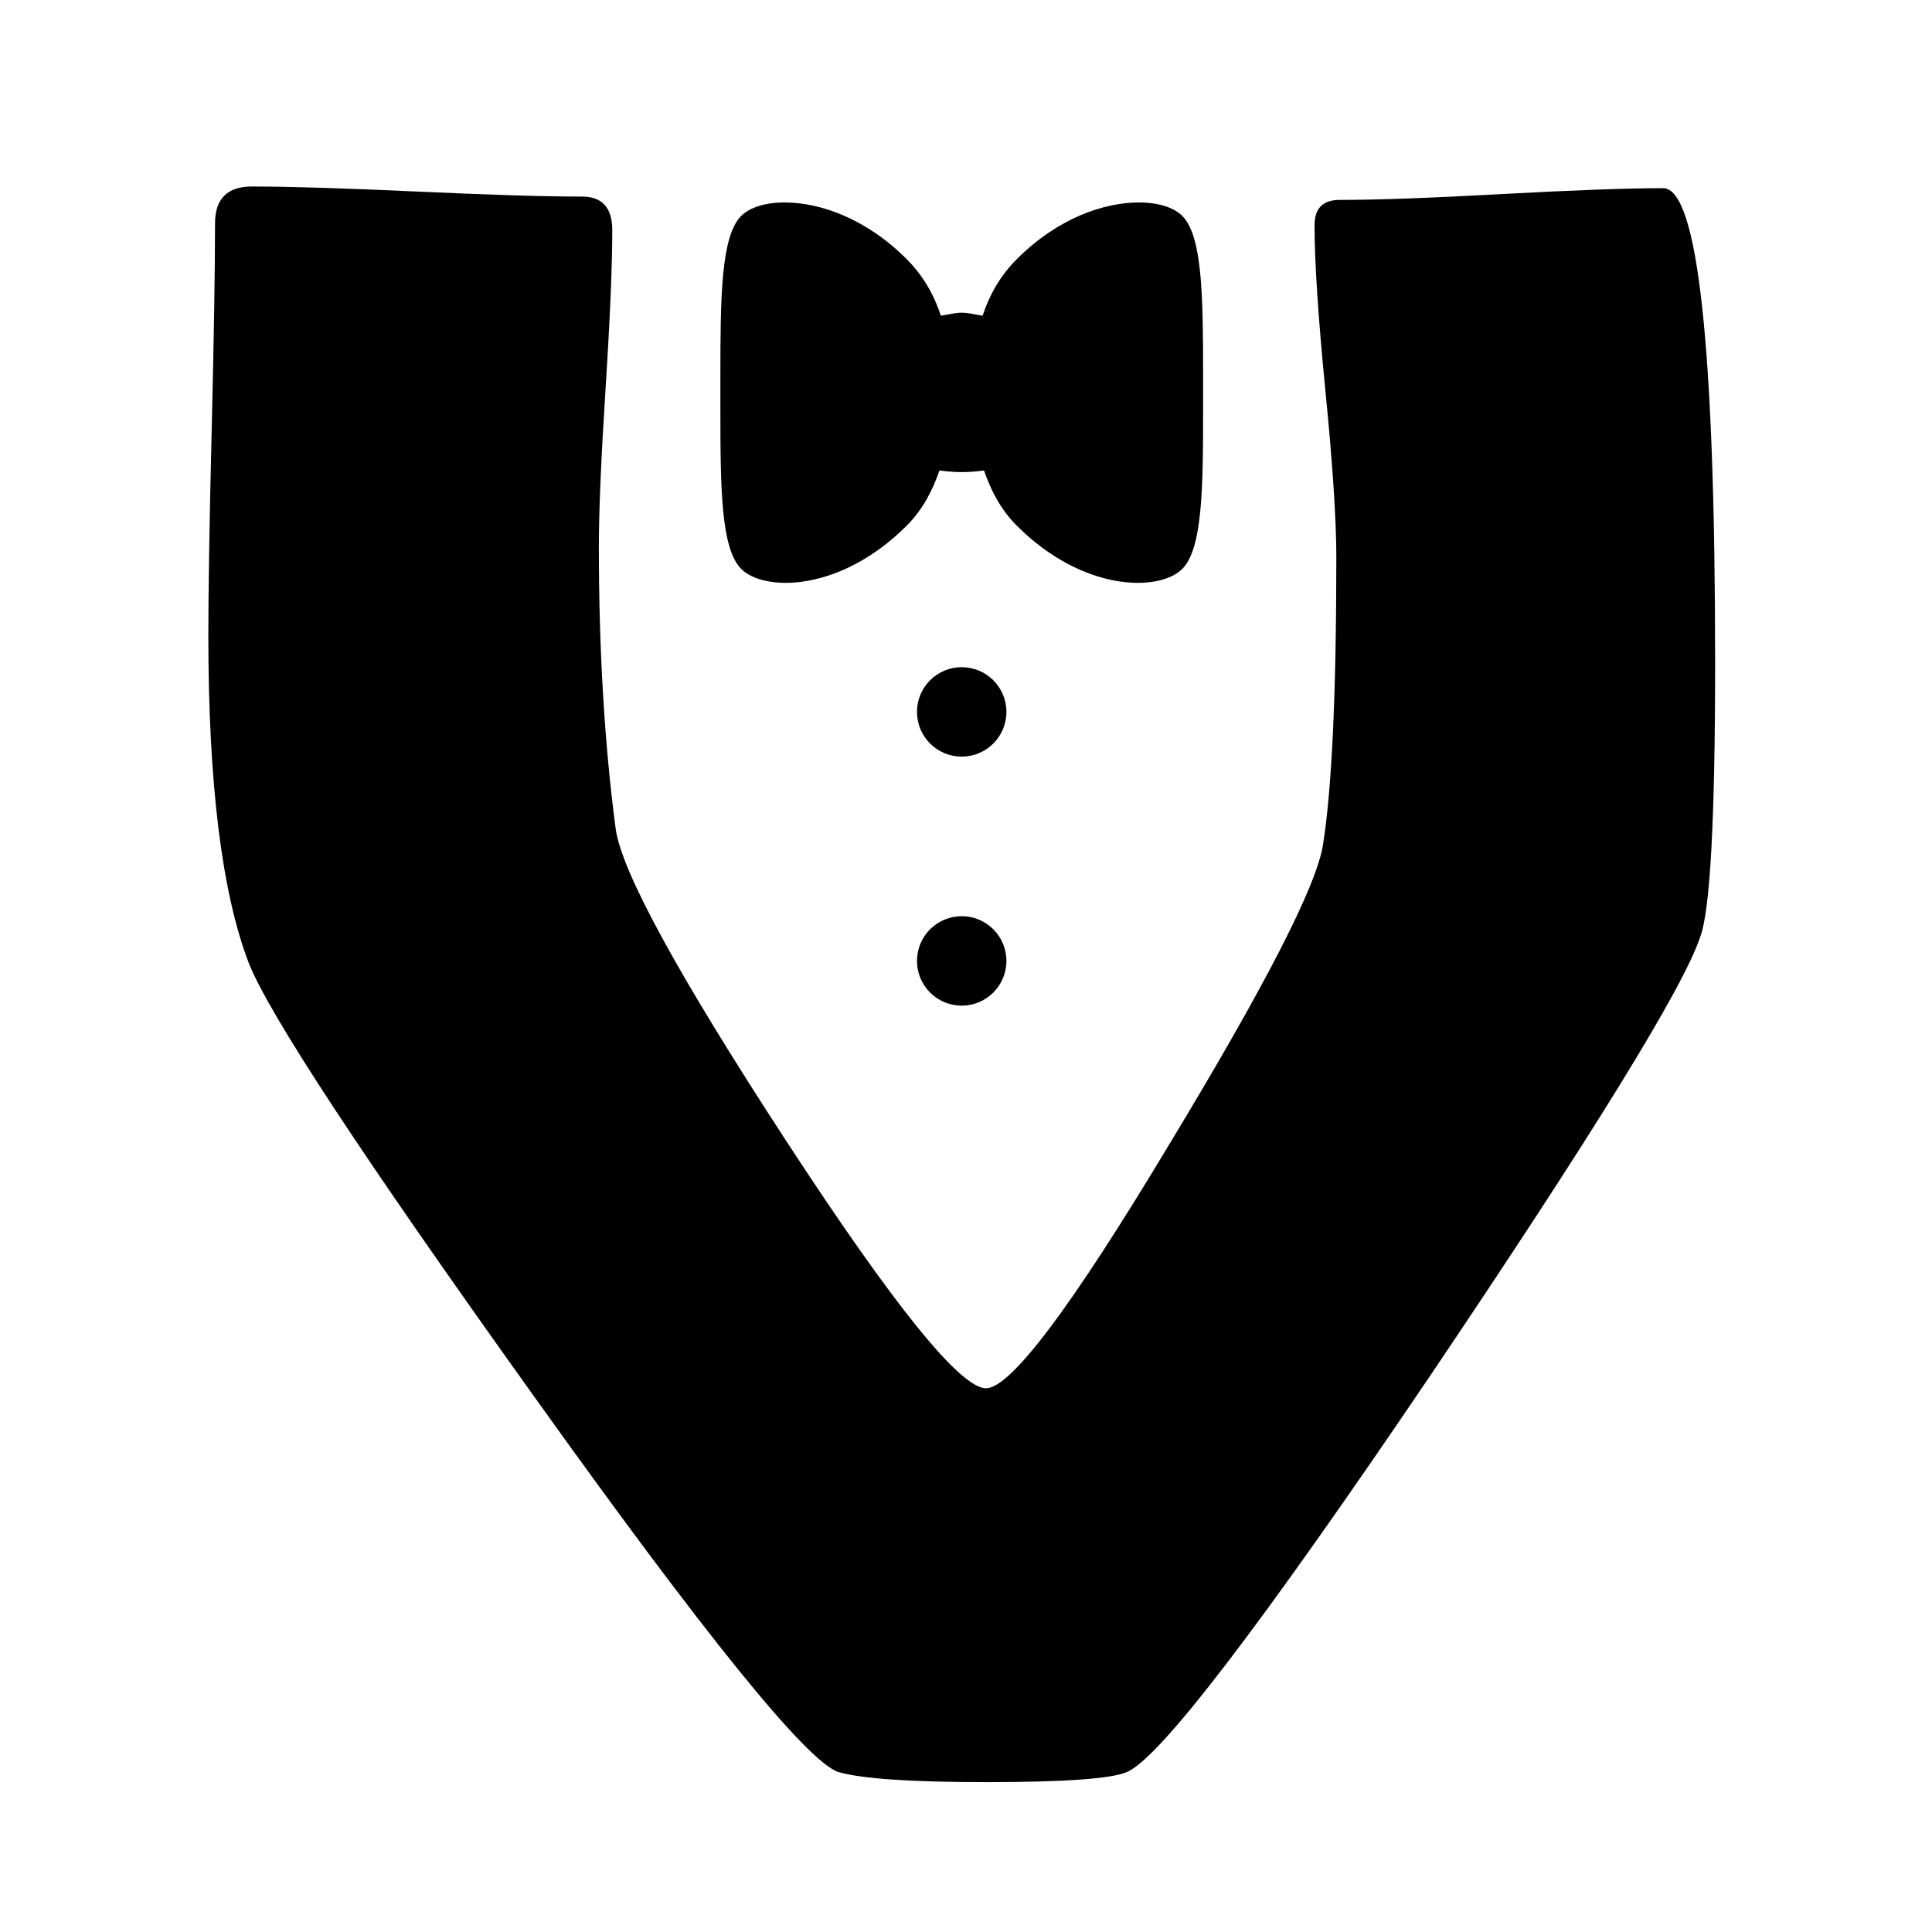
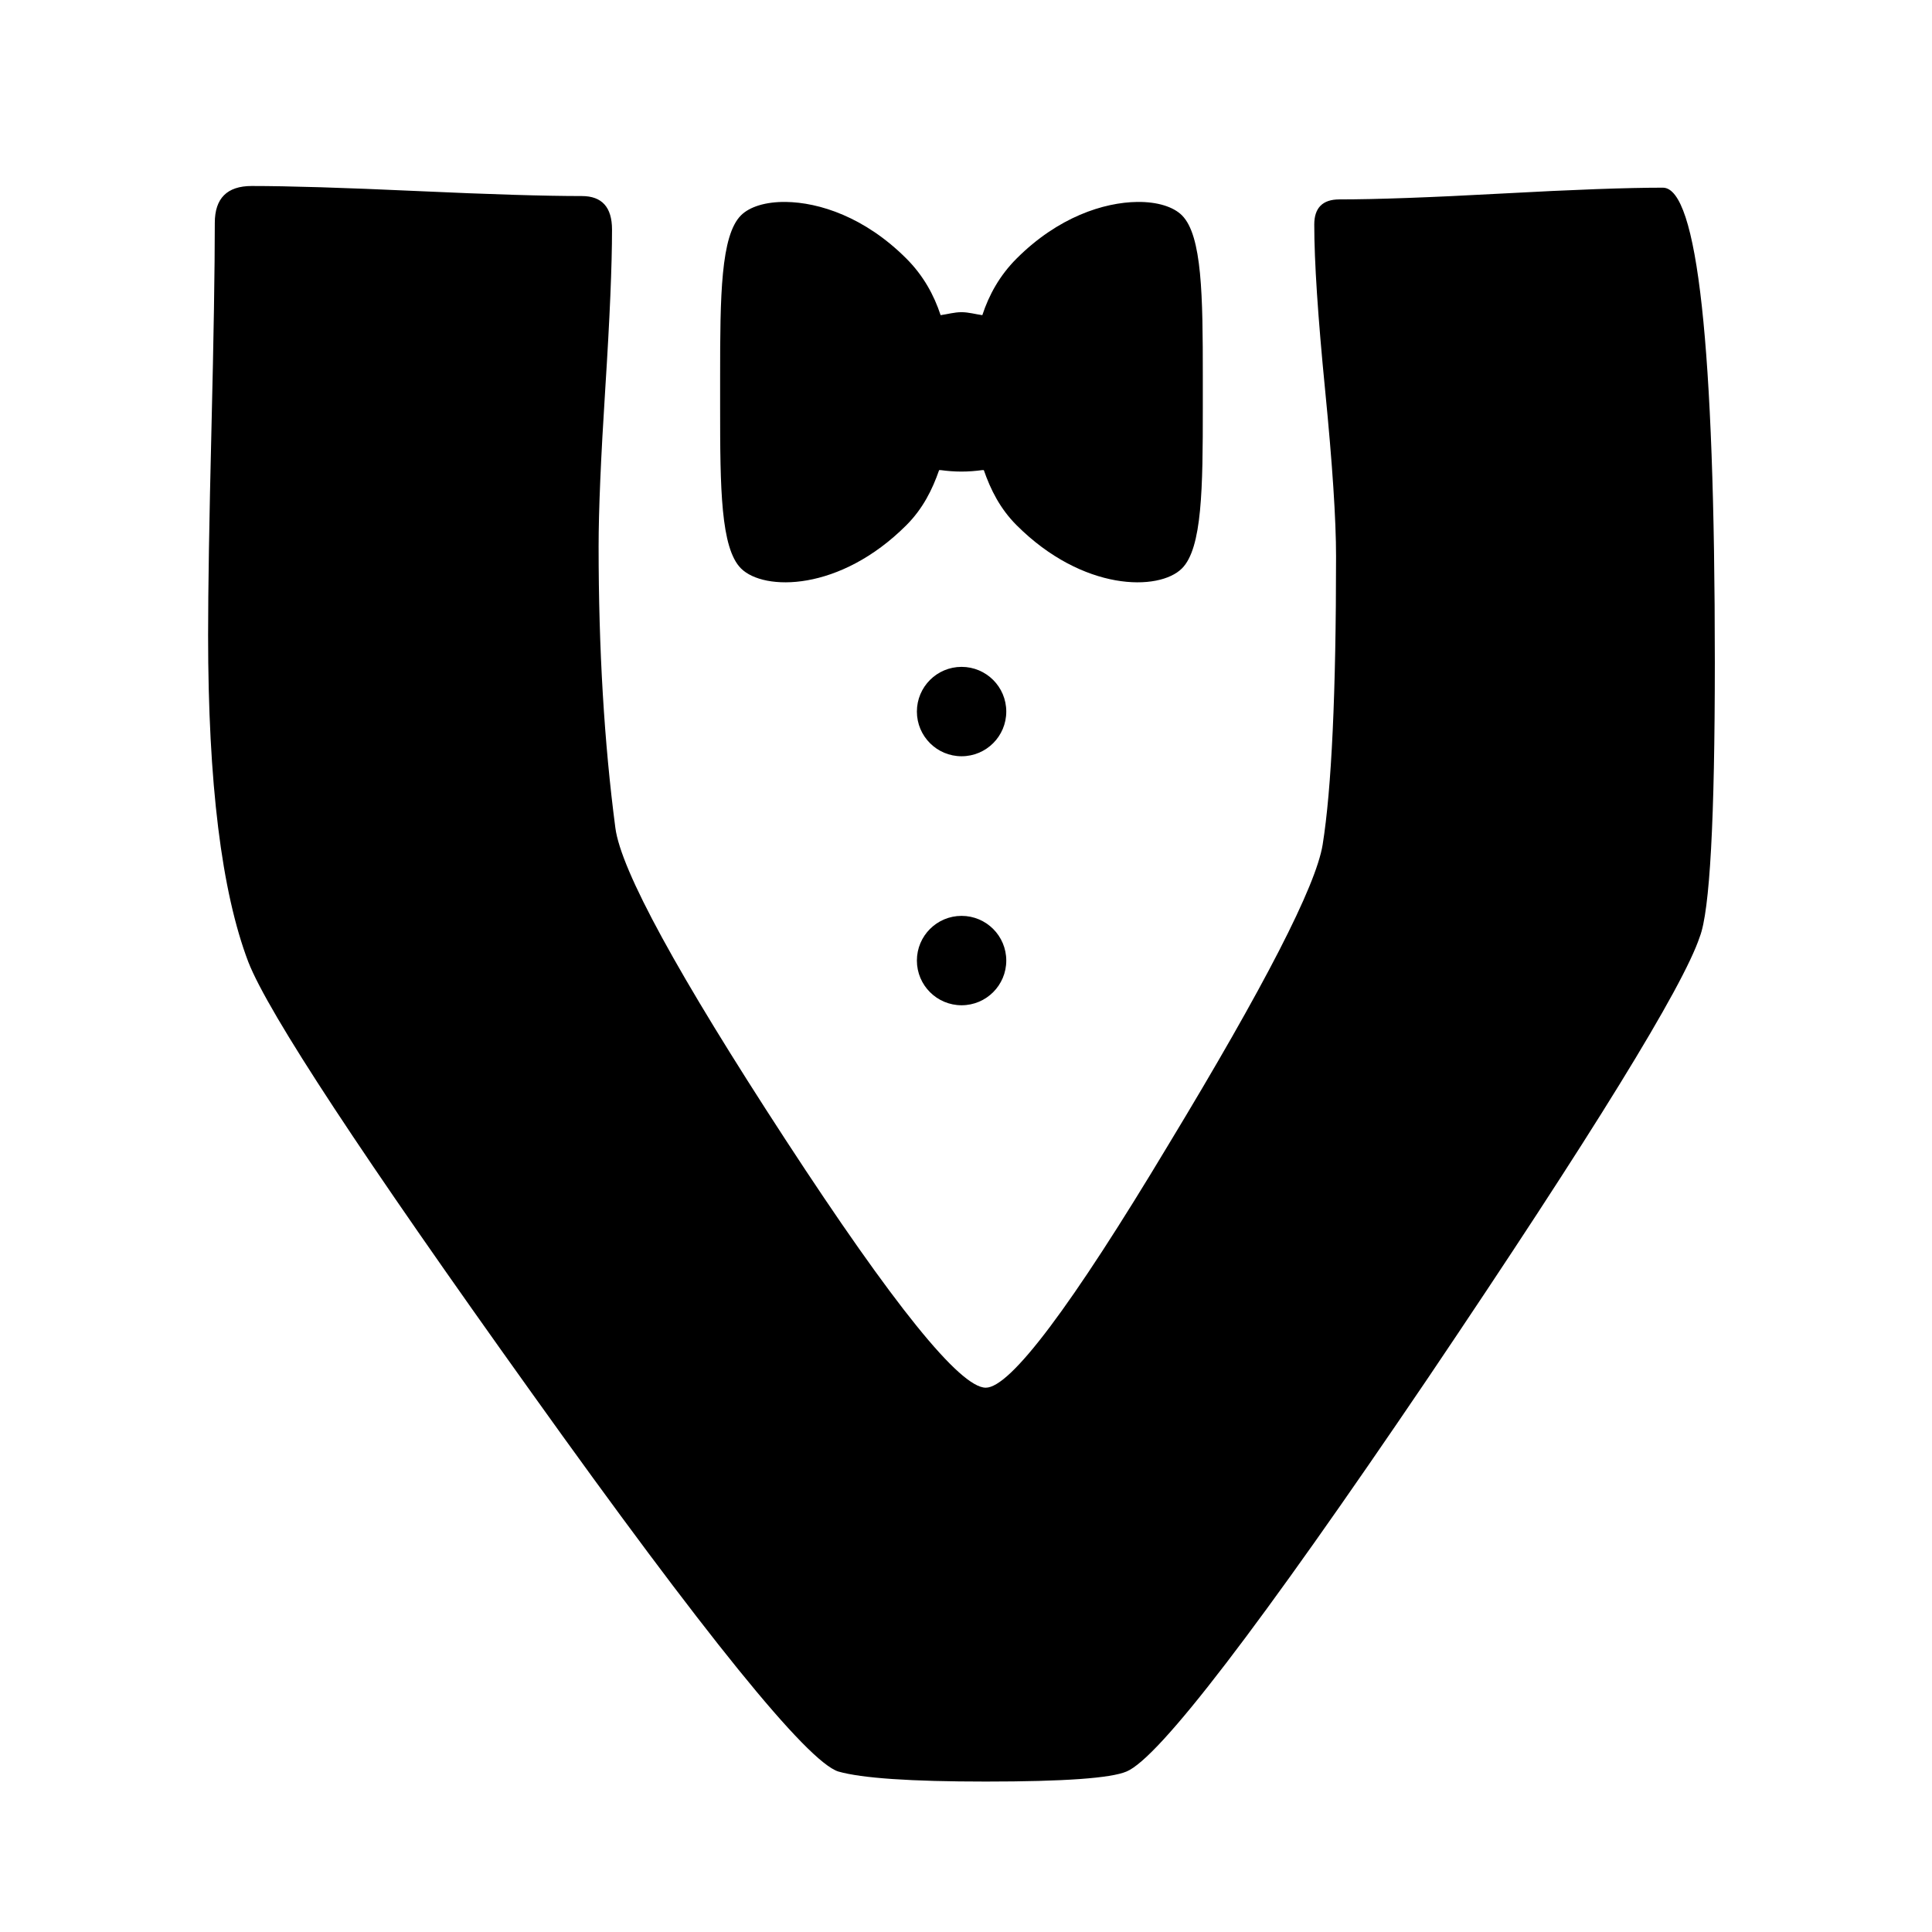
- <svg xmlns="http://www.w3.org/2000/svg" width="512" height="512" id="svg2" version="1.1">
-   <defs id="defs4" />
-   <g id="layer1" transform="translate(0,-540.3622)">
-     <g style="font-size:300px;font-style:normal;font-variant:normal;font-weight:normal;font-stretch:normal;line-height:125%;letter-spacing:0px;word-spacing:0px;fill:#000000;fill-opacity:1;stroke:none;font-family:Archive;-inkscape-font-specification:Archive" id="text2985" transform="translate(-5.555839,-19.44544)">
-       <g id="g3067" transform="matrix(3.890156,0,0,3.890156,-1519.572,-2833.589)">
-         <path id="path2996" style="font-size:72px;font-family:Berlin Sans FB;-inkscape-font-specification:Berlin Sans FB" d="m 508.888,917.437 c -1.3e-4,10.733 -0.343,16.975 -1.028,18.725 -1.142,3.425 -7.308,13.435 -18.497,30.029 -11.494,16.975 -18.345,25.919 -20.552,26.832 -1.066,0.457 -4.263,0.685 -9.591,0.685 -5.1,0 -8.449,-0.228 -10.048,-0.685 -2.131,-0.685 -9.096,-9.287 -20.895,-25.805 -11.494,-16.061 -17.926,-25.843 -19.296,-29.344 -1.827,-4.796 -2.74,-12.217 -2.74,-22.265 0,-3.121 0.076,-7.802 0.228,-14.044 0.152,-6.242 0.228,-10.923 0.228,-14.044 0,-1.675 0.837,-2.512 2.512,-2.512 2.512,1.3e-4 6.261,0.114 11.247,0.343 4.986,0.229 8.735,0.343 11.247,0.343 1.37,10e-5 2.055,0.761 2.055,2.284 -3e-5,2.436 -0.152,6.033 -0.457,10.79 -0.305,4.758 -0.457,8.354 -0.457,10.79 -4e-5,7.003 0.381,13.397 1.142,19.182 0.381,2.893 4.244,9.972 11.589,21.237 7.346,11.266 11.894,16.899 13.644,16.899 1.675,3e-5 5.823,-5.519 12.446,-16.556 6.546,-10.809 10.048,-17.622 10.505,-20.438 0.609,-3.806 0.913,-10.352 0.913,-19.639 -6e-5,-2.512 -0.247,-6.28 -0.742,-11.304 -0.495,-5.024 -0.742,-8.792 -0.742,-11.304 -6e-5,-1.142 0.571,-1.713 1.713,-1.713 2.512,10e-5 6.204,-0.133 11.075,-0.4 4.872,-0.266 8.525,-0.4 10.961,-0.4 2.36,1e-4 3.539,10.771 3.54,32.313 z" />
-         <path id="path3017" d="m 445.589,886.096 c -1.369,-0.016 -2.46,0.329 -3.045,0.913 -1.377,1.377 -1.422,5.491 -1.421,10.961 1.3e-4,0.722 0,1.362 0,2.131 -0.001,5.494 0.04,9.58 1.421,10.961 1.559,1.559 6.74,1.583 11.266,-2.943 1.126,-1.126 1.774,-2.429 2.233,-3.755 0.003,-0.01 0.098,0.01 0.101,0 0.456,0.063 0.94,0.101 1.421,0.101 0.481,0 0.965,-0.039 1.421,-0.101 0.033,-0.003 0.069,0.003 0.101,0 0.459,1.326 1.107,2.629 2.233,3.755 4.526,4.526 9.707,4.502 11.266,2.943 1.381,-1.381 1.422,-5.467 1.421,-10.961 0,-0.77 -1.3e-4,-1.409 0,-2.131 10e-4,-5.47 -0.044,-9.584 -1.421,-10.961 -0.585,-0.585 -1.676,-0.93 -3.045,-0.913 -2.281,0.029 -5.392,1.028 -8.221,3.857 -1.161,1.161 -1.884,2.486 -2.334,3.857 -0.456,-0.063 -0.939,-0.203 -1.421,-0.203 -0.482,0 -0.965,0.14 -1.421,0.203 -0.451,-1.371 -1.173,-2.695 -2.334,-3.857 -2.829,-2.829 -5.94,-3.829 -8.221,-3.857 z" style="fill:#000000;fill-opacity:1;stroke:none" />
-         <path transform="matrix(3.24778,0,0,3.24778,-284.64,-311.3129)" d="m 229.464,379.371 c 0,0.518 -0.42,0.938 -0.938,0.938 -0.518,0 -0.938,-0.42 -0.938,-0.938 0,-0.518 0.42,-0.938 0.938,-0.938 0.518,0 0.938,0.42 0.938,0.938 z" id="path3828" style="fill:#000000;fill-opacity:1;stroke:none" />
-         <path transform="matrix(3.24778,0,0,3.24778,-284.64,-294.349)" d="m 229.464,379.371 c 0,0.518 -0.42,0.938 -0.938,0.938 -0.518,0 -0.938,-0.42 -0.938,-0.938 0,-0.518 0.42,-0.938 0.938,-0.938 0.518,0 0.938,0.42 0.938,0.938 z" id="path3828-4" style="font-size:300px;font-style:normal;font-variant:normal;font-weight:normal;font-stretch:normal;line-height:125%;letter-spacing:0px;word-spacing:0px;fill:#000000;fill-opacity:1;stroke:none;font-family:Archive;-inkscape-font-specification:Archive" />
-       </g>
-     </g>
+ <svg xmlns="http://www.w3.org/2000/svg" viewBox="0 0 512 512">
+   <g>
+     <path d="M454.448 175.434c-.001 41.751-1.333 66.032-3.997 72.842-4.442 13.325-28.427 52.263-71.954 116.814-44.712 66.032-71.362 100.824-79.949 104.377-4.146 1.777-16.582 2.665-37.309 2.665-19.839 0-32.868-.888-39.086-2.665-8.291-2.665-35.385-36.125-81.281-100.38-44.712-62.478-69.733-100.528-75.063-114.149-7.107-18.655-10.66-47.525-10.66-86.611 0-12.14.296-30.351.888-54.632.593-24.28.888-42.491.888-54.632 0-6.514 3.257-9.771 9.772-9.772 9.771.001 24.355.445 43.75 1.333 19.395.889 33.978 1.333 43.75 1.332 5.33 0 7.995 2.961 7.995 8.883 0 9.476-.593 23.467-1.777 41.973-1.185 18.507-1.777 32.498-1.777 41.973 0 27.242 1.48 52.115 4.442 74.619 1.48 11.252 16.508 38.79 45.082 82.614 28.574 43.824 46.266 65.736 53.077 65.736 6.514 0 22.652-21.468 48.413-64.403 25.465-42.047 39.086-68.548 40.863-79.505 2.369-14.805 3.553-40.27 3.553-76.395 0-9.771-.963-24.428-2.887-43.972-1.925-19.543-2.887-34.2-2.887-43.972 0-4.441 2.221-6.662 6.662-6.662 9.771 0 24.132-.518 43.083-1.555 18.95-1.036 33.164-1.554 42.639-1.554 9.179 0 13.768 41.899 13.769 125.697z" />
+     <path d="M208.212 53.515c-5.324-.063-9.571 1.28-11.844 3.553-5.356 5.356-5.532 21.362-5.527 42.639.001 2.81 0 5.297 0 8.291-.004 21.371.155 37.268 5.527 42.639 6.063 6.063 26.217 6.158 43.824-11.449 4.38-4.38 6.899-9.45 8.686-14.608h.394c1.774.245 3.655.394 5.527.394 1.872 0 3.754-.151 5.527-.394h.394c1.786 5.158 4.306 10.228 8.686 14.608 17.607 17.607 37.761 17.513 43.824 11.449 5.372-5.371 5.533-21.268 5.527-42.639 0-2.994-.001-5.481 0-8.291.004-21.278-.172-37.283-5.527-42.639-2.274-2.274-6.52-3.616-11.844-3.553-8.873.114-20.975 3.998-31.979 15.003-4.518 4.518-7.328 9.67-9.081 15.003-1.775-.245-3.653-.79-5.527-.79s-3.752.545-5.527.79c-1.753-5.332-4.563-10.485-9.081-15.003-11.004-11.004-23.106-14.893-31.979-15.003z" />
+     <path d="M266.674 188.571c0 6.542-5.303 11.844-11.844 11.844-6.542 0-11.844-5.303-11.844-11.844 0-6.541 5.303-11.844 11.844-11.844 6.542 0 11.844 5.303 11.844 11.844z" />
+     <path d="M266.674 254.56c0 6.542-5.303 11.844-11.844 11.844-6.542 0-11.844-5.303-11.844-11.844 0-6.541 5.303-11.844 11.844-11.844 6.542 0 11.844 5.303 11.844 11.844z" />
  </g>
</svg>
